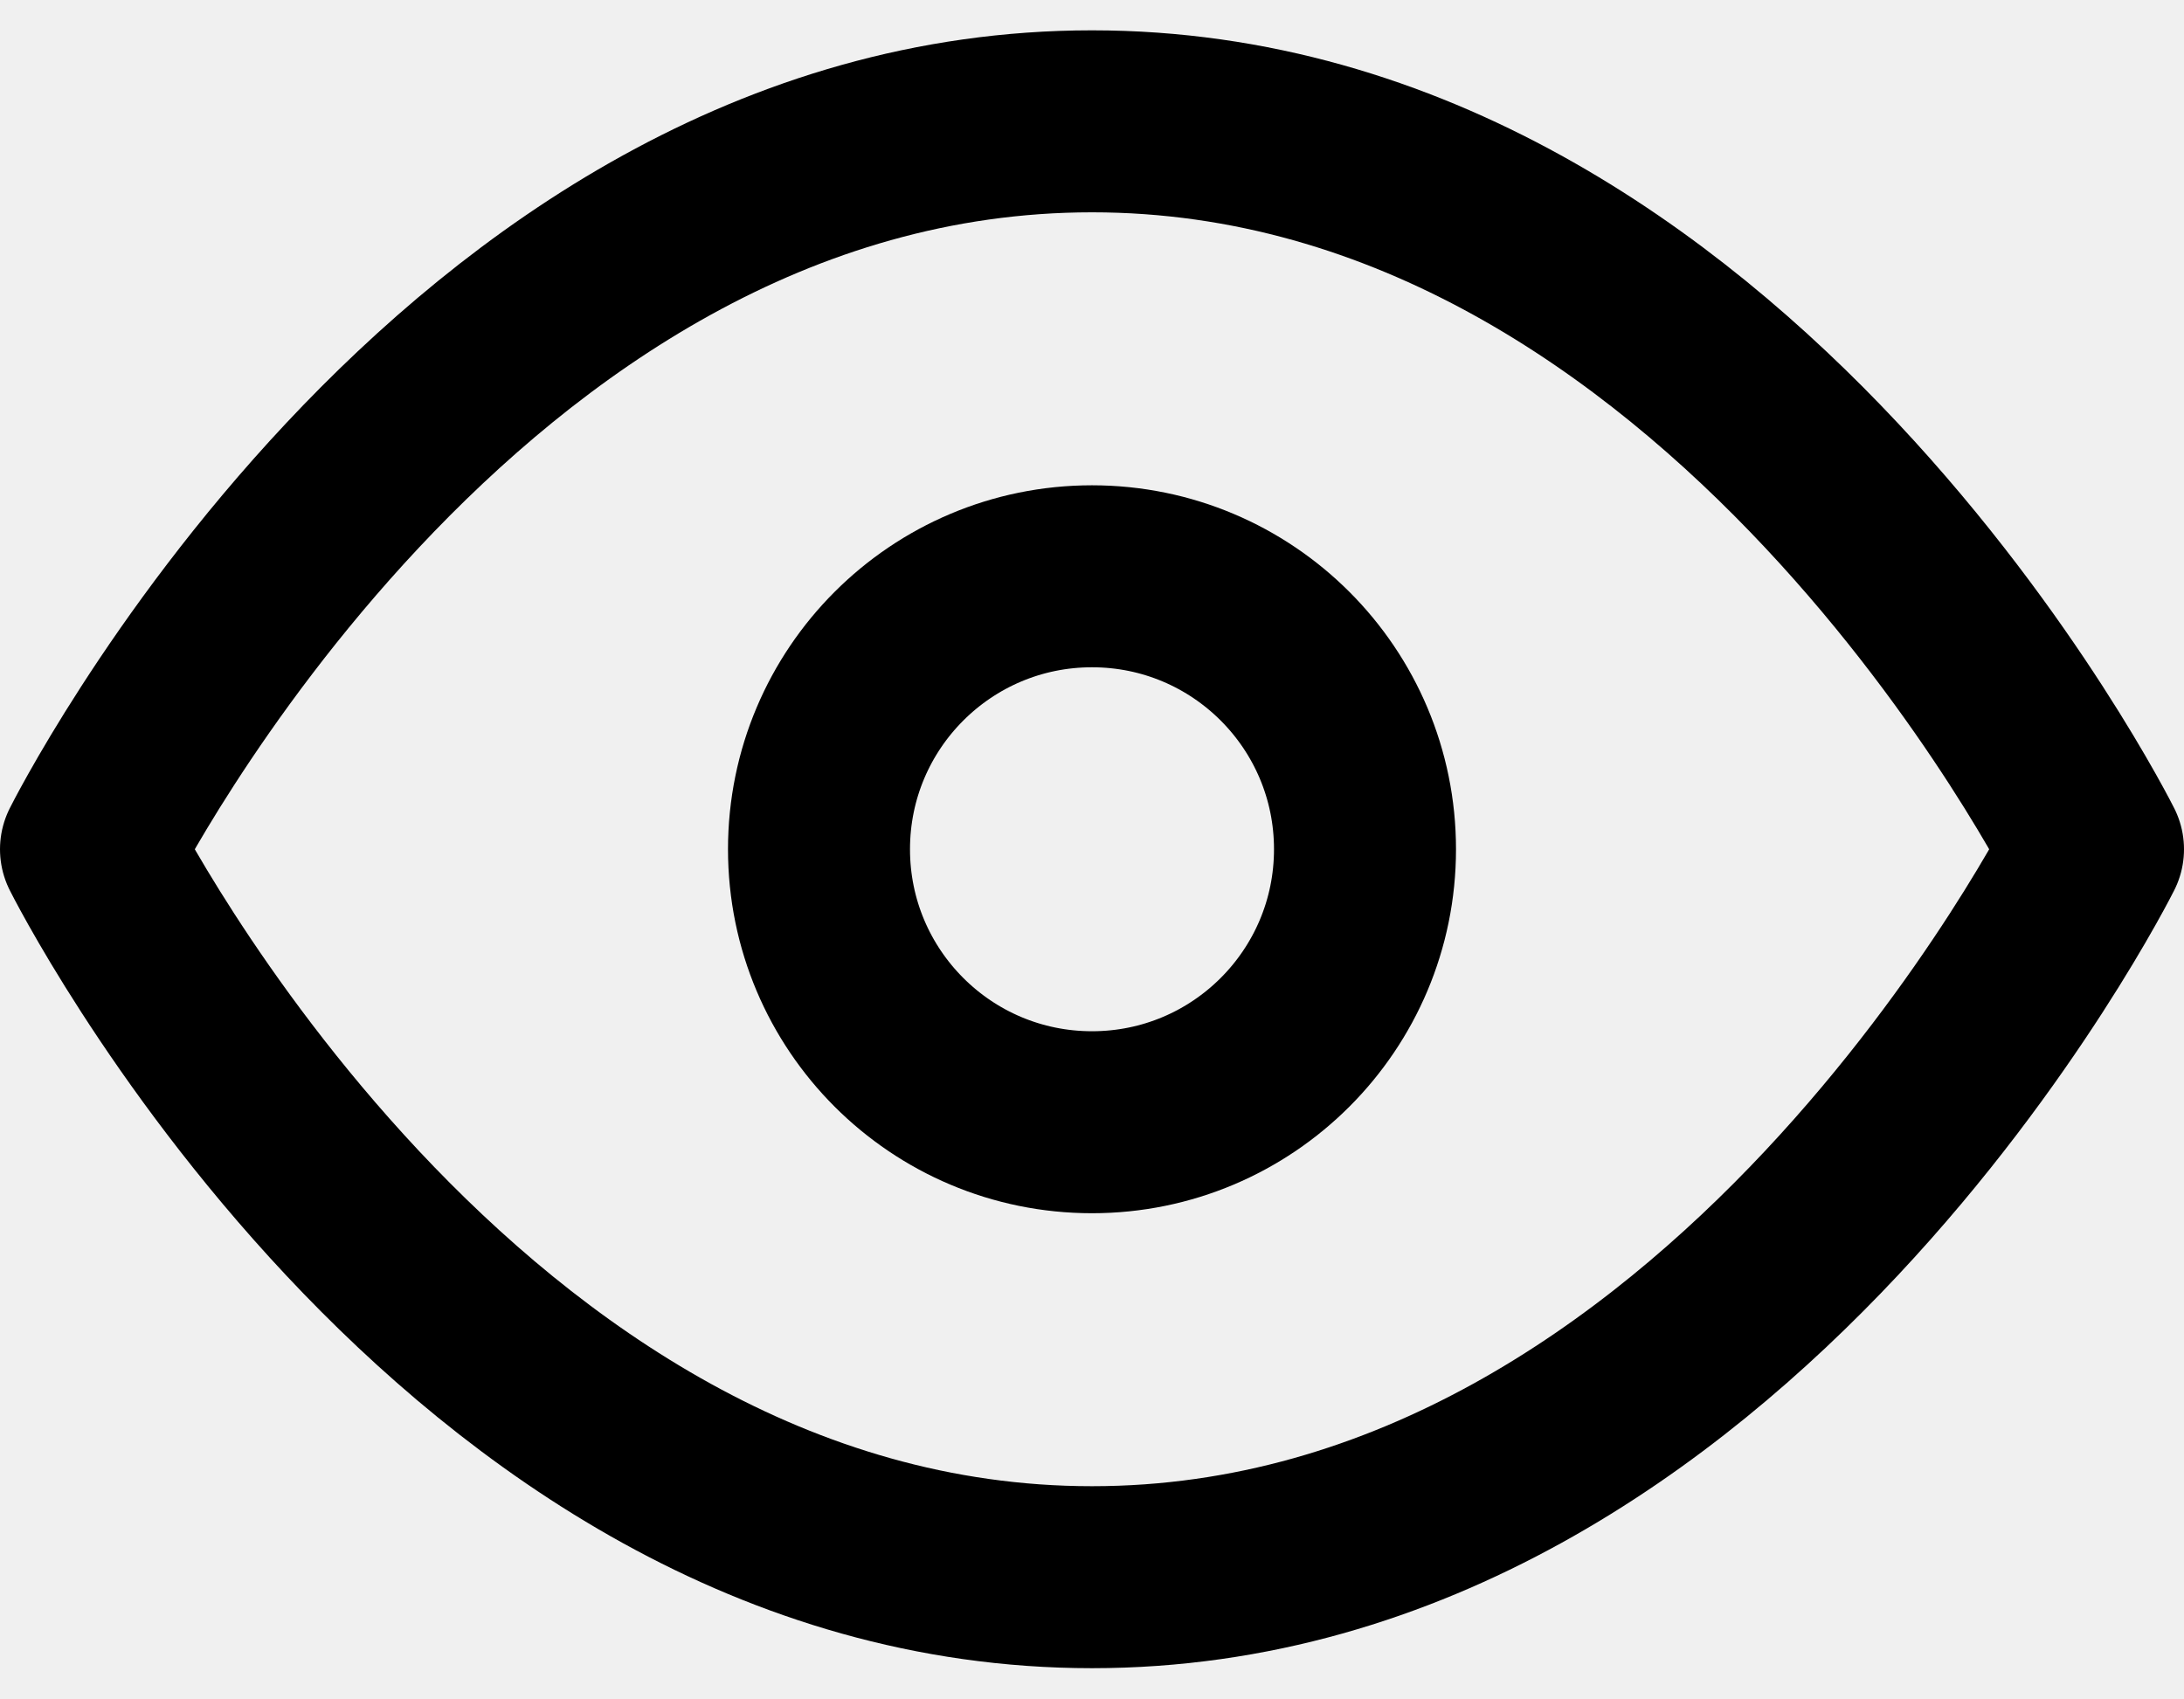
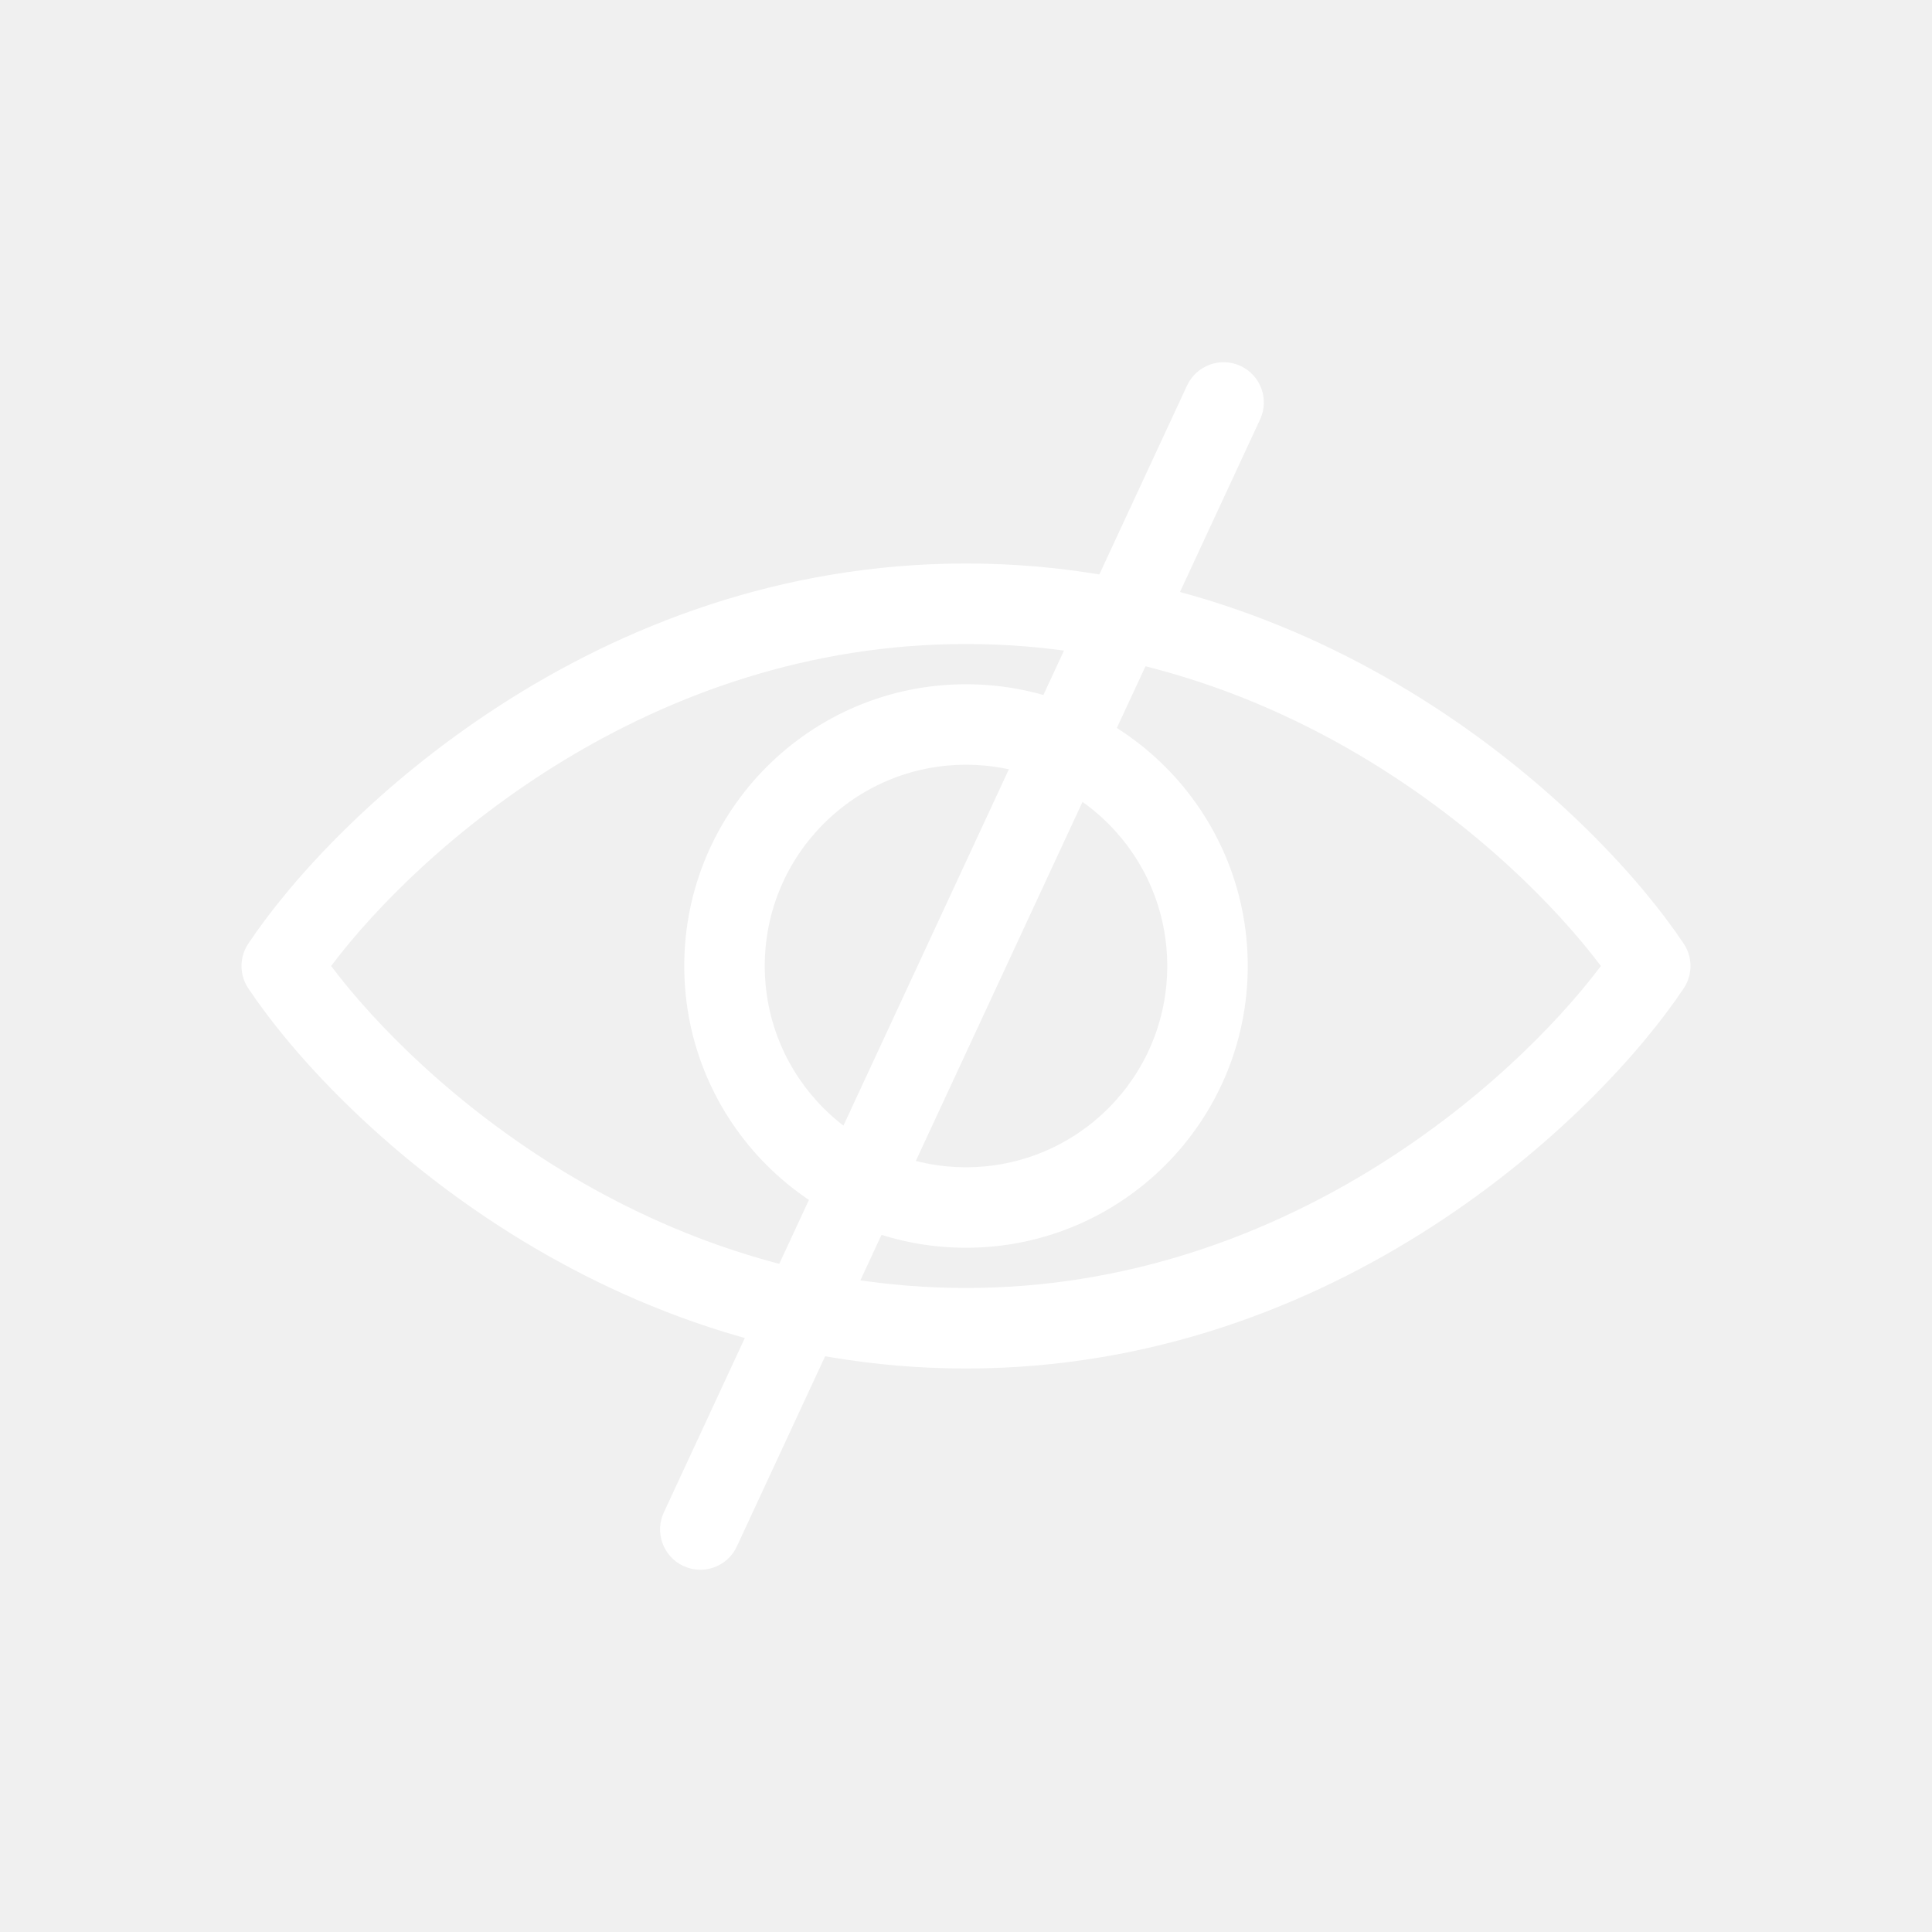
- <svg xmlns="http://www.w3.org/2000/svg" width="18" height="14" viewBox="0 0 18 14" fill="none" stroke="black">
-   <path d="M0.75 7C0.75 7 3.75 1 9 1C14.25 1 17.25 7 17.25 7C17.25 7 14.25 13 9 13C3.75 13 0.75 7 0.75 7Z" stroke-width="1.5" stroke-linecap="round" stroke-linejoin="round" />
-   <path d="M9 9.25C10.243 9.25 11.25 8.243 11.25 7C11.25 5.757 10.243 4.75 9 4.75C7.757 4.75 6.75 5.757 6.75 7C6.75 8.243 7.757 9.25 9 9.25Z" stroke-width="1.5" stroke-linecap="round" stroke-linejoin="round" />
+ <svg xmlns="http://www.w3.org/2000/svg" width="24" height="24" viewBox="0 0 24 24" fill="none">
+   <path fill-rule="evenodd" clip-rule="evenodd" d="M4.113 12C5.23 13.481 8.082 16 12 16C15.918 16 18.77 13.481 19.887 12C18.77 10.519 15.918 8 12 8C8.082 8 5.23 10.519 4.113 12ZM3.084 11.723C4.139 10.139 7.375 7 12 7C16.625 7 19.86 10.139 20.916 11.723C21.028 11.891 21.028 12.109 20.916 12.277C19.86 13.861 16.625 17 12 17C7.375 17 4.139 13.861 3.084 12.277C2.972 12.109 2.972 11.891 3.084 11.723ZM12 9.5C10.619 9.5 9.5 10.619 9.5 12C9.5 13.381 10.619 14.5 12 14.5C13.381 14.5 14.5 13.381 14.5 12C14.5 10.619 13.381 9.5 12 9.5ZM8.5 12C8.5 10.067 10.067 8.5 12 8.5C13.933 8.5 15.5 10.067 15.5 12C15.5 13.933 13.933 15.5 12 15.5C10.067 15.5 8.5 13.933 8.5 12Z" fill="white" />
+   <path fill-rule="evenodd" clip-rule="evenodd" d="M15.411 4.546C15.661 4.663 15.77 4.96 15.653 5.211L9.153 19.211C9.037 19.461 8.74 19.57 8.489 19.453C8.239 19.337 8.13 19.04 8.246 18.789L14.746 4.789C14.863 4.539 15.16 4.43 15.411 4.546Z" fill="white" />
</svg>
